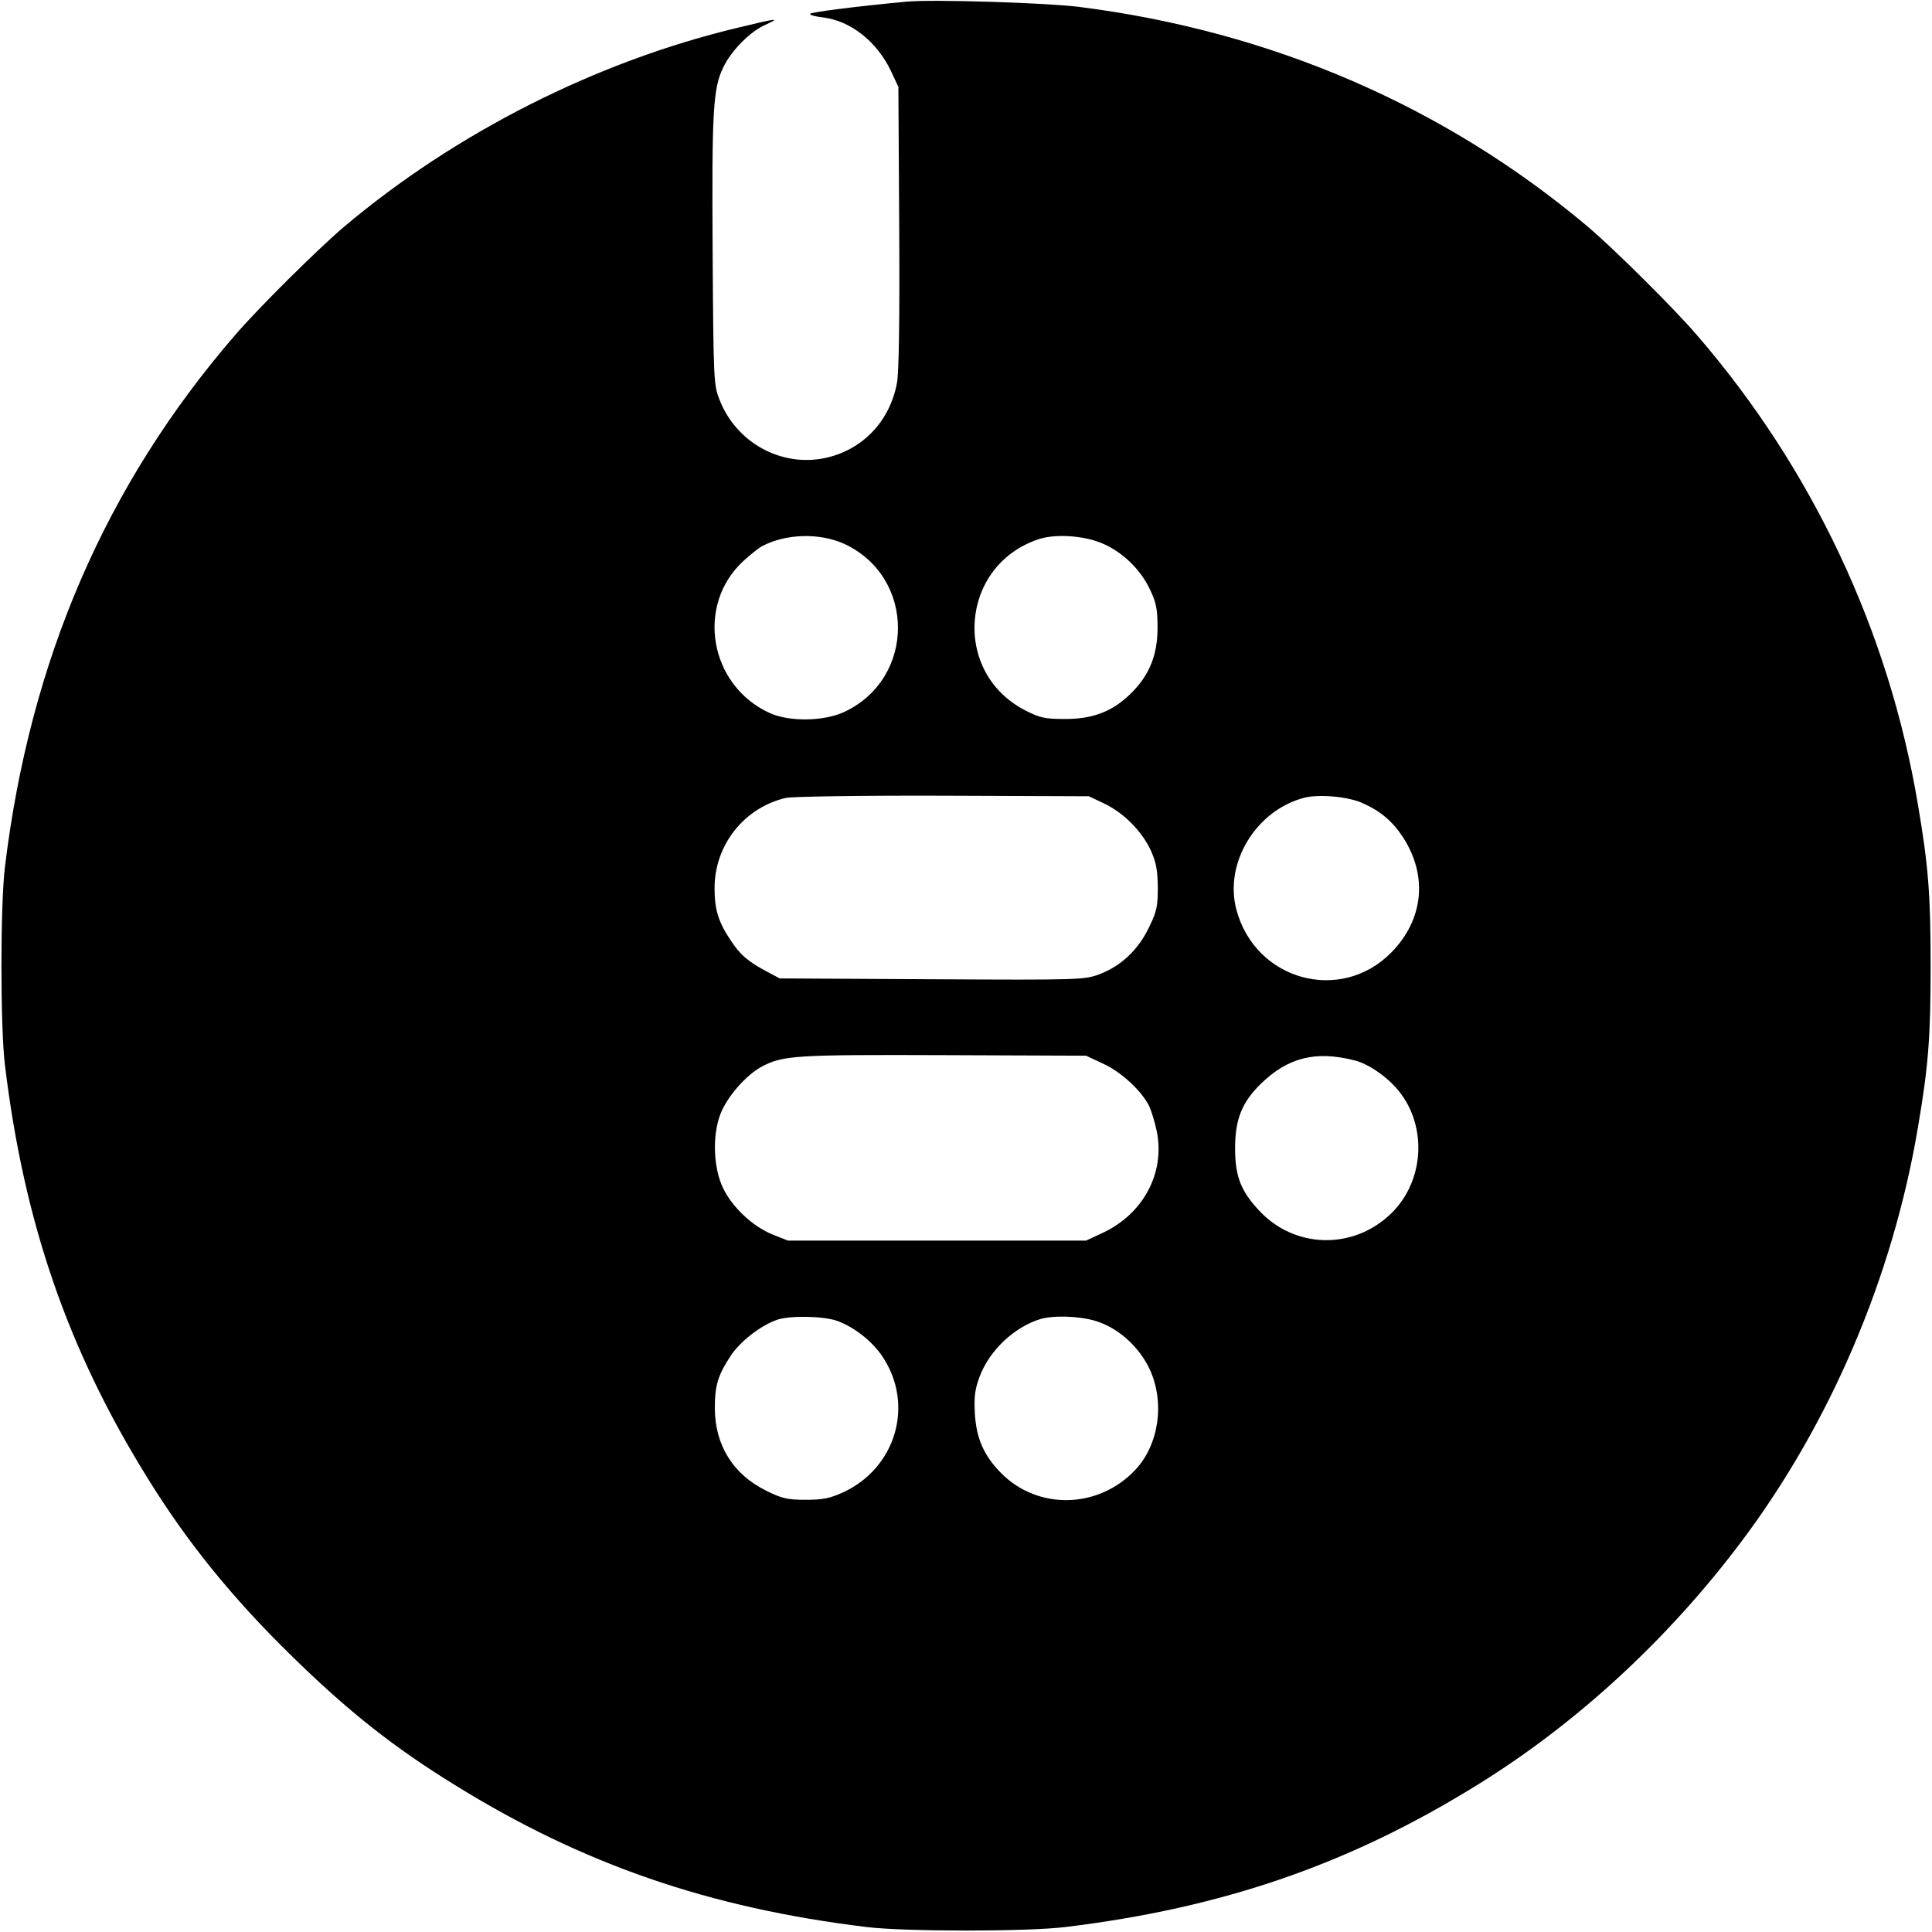
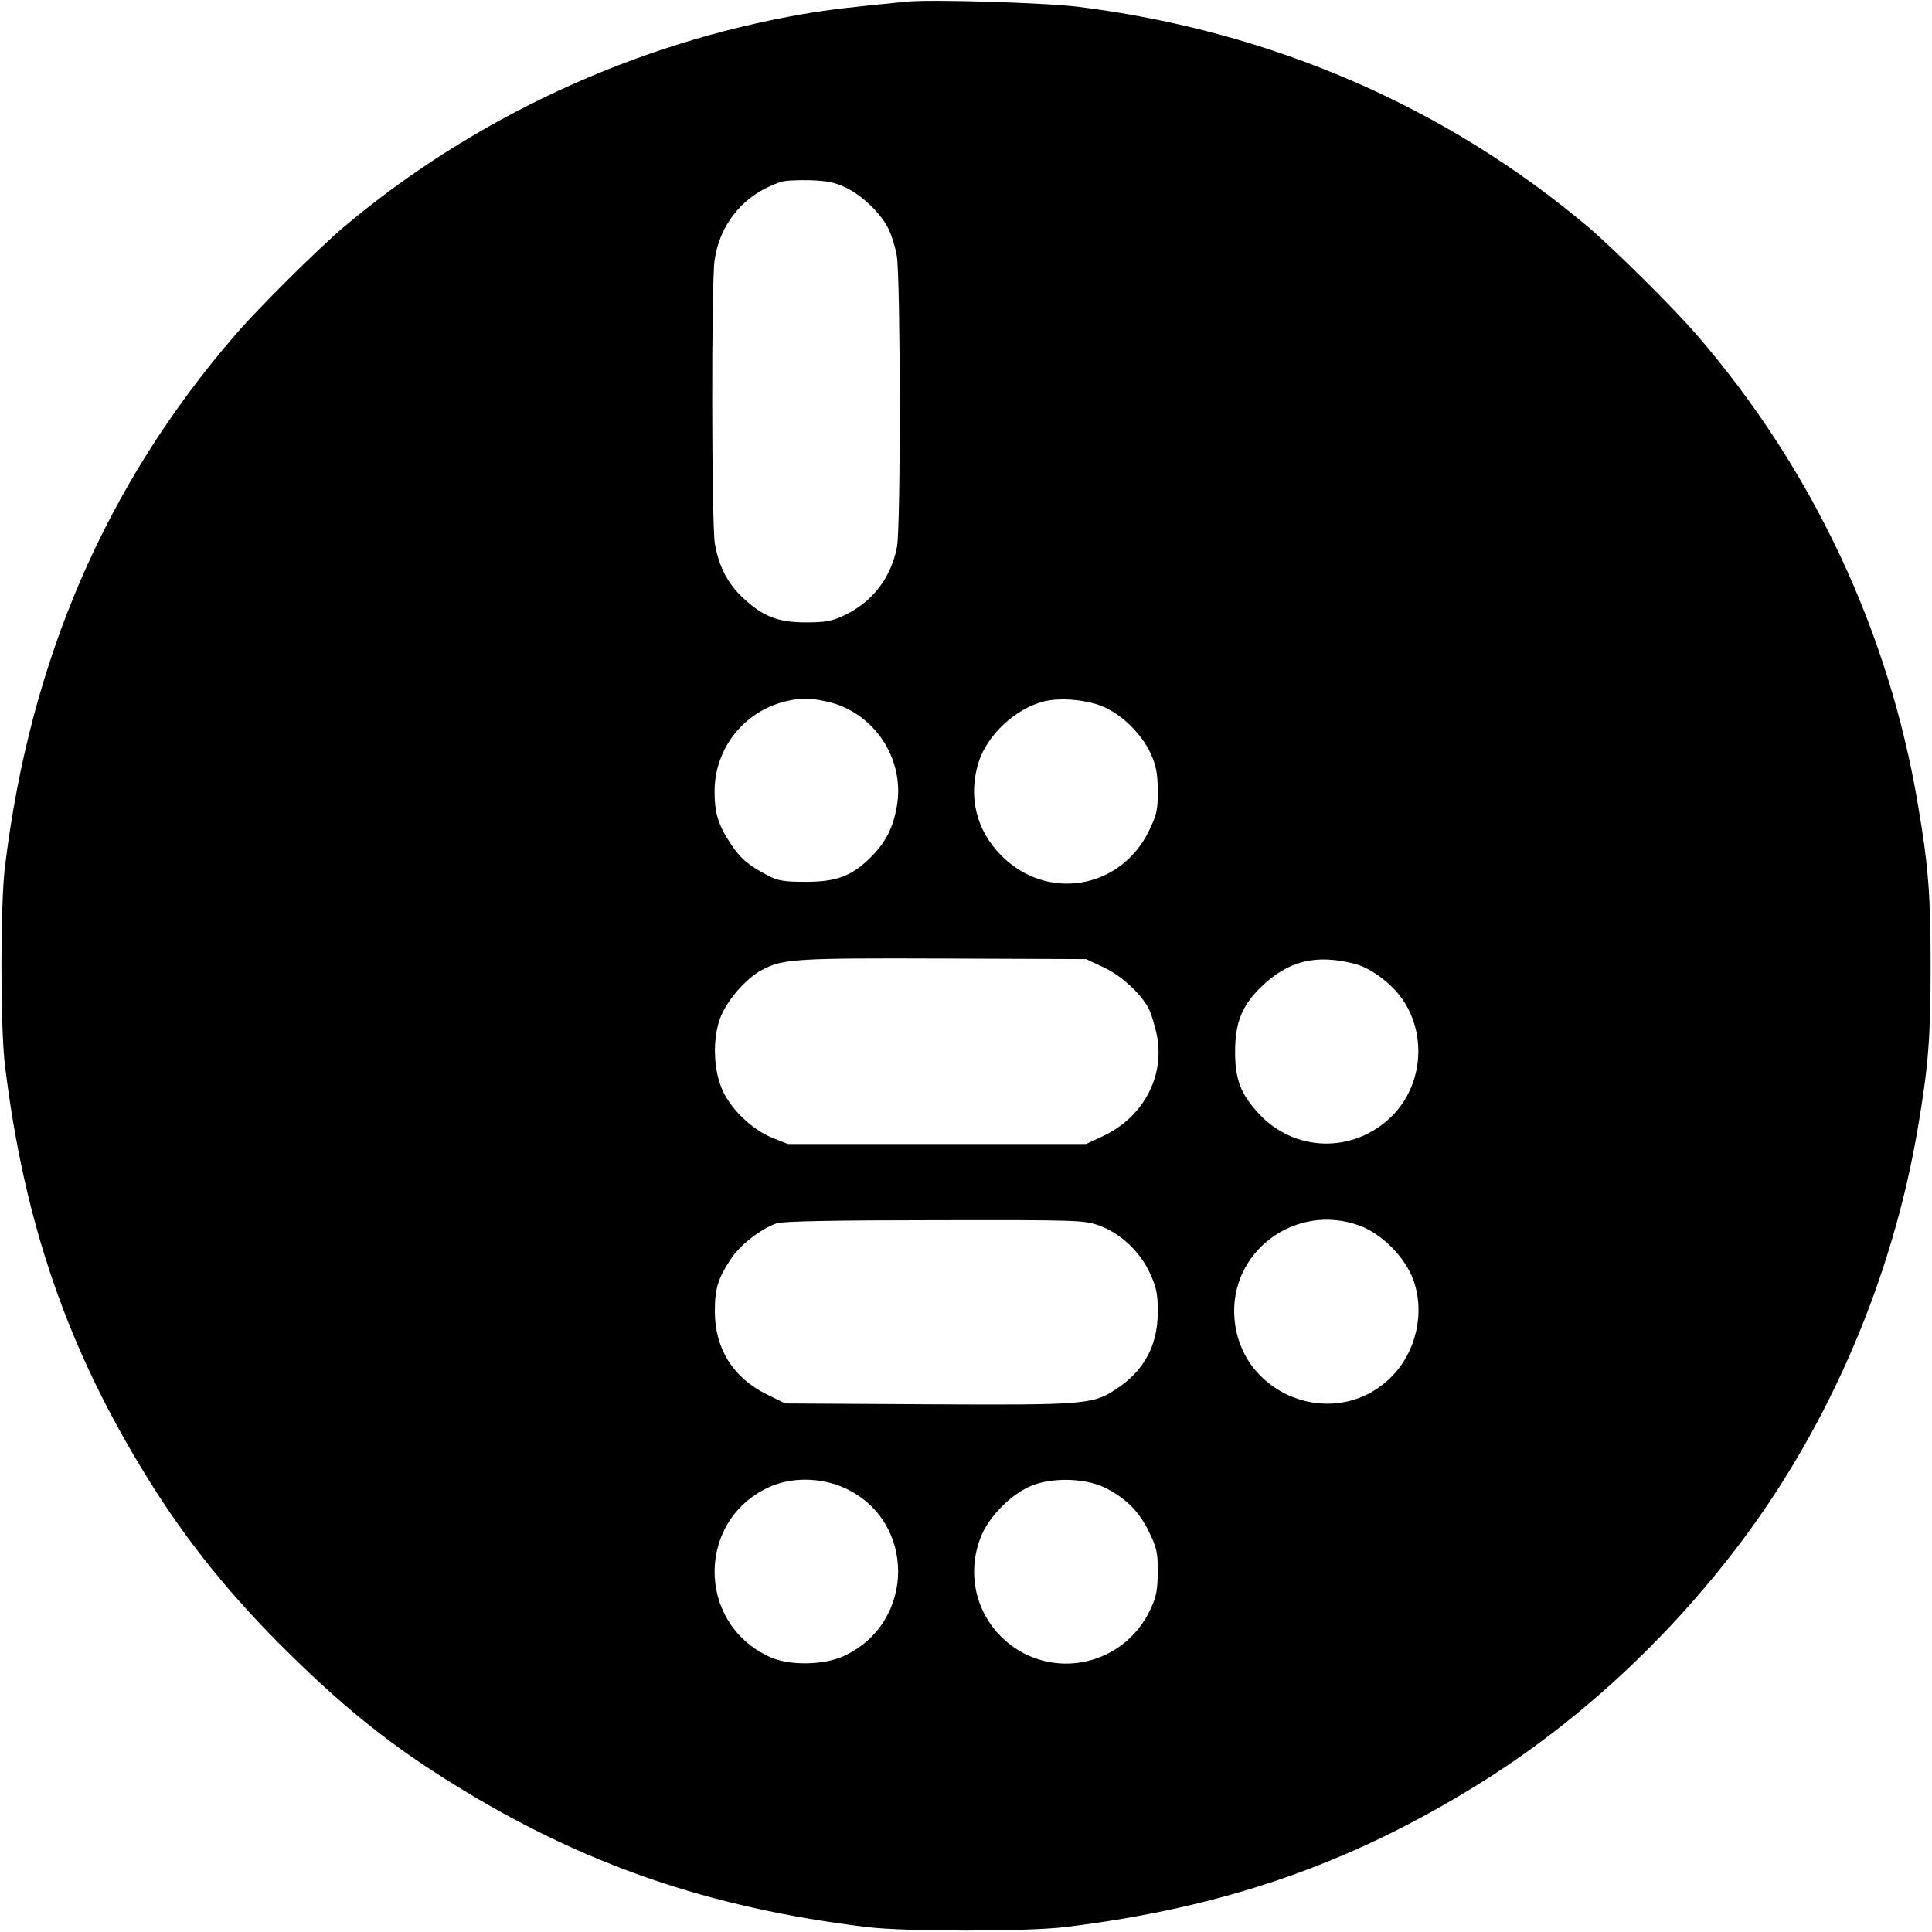
<svg xmlns="http://www.w3.org/2000/svg" version="1.0" width="700pt" height="700pt" viewBox="0 0 700 700" preserveAspectRatio="xMidYMid meet">
  <g transform="translate(0,700) scale(0.1,-0.1)" fill="#000000" stroke="none">
-     <path d="M3285 6994 c-183 -17 -346 -38 -350 -44 -2 -4 18 -10 46 -13 101 -12 197 -88 248 -196 l26 -56 3 -507 c2 -326 -1 -528 -8 -565 -26 -141 -127 -245 -263 -273 -158 -32 -318 56 -379 209 -22 55 -23 64 -26 538 -3 509 1 593 39 670 29 60 97 129 152 153 56 26 47 25 -98 -10 -513 -122 -1025 -381 -1430 -723 -95 -81 -310 -294 -394 -392 -468 -542 -742 -1176 -833 -1925 -17 -137 -17 -583 0 -720 69 -569 227 -1028 514 -1491 145 -236 311 -440 525 -649 204 -200 371 -332 592 -468 463 -287 922 -445 1491 -514 137 -17 583 -17 720 0 569 69 1028 227 1491 514 360 222 692 528 958 882 323 430 549 960 640 1501 38 223 46 327 46 585 0 258 -8 362 -46 585 -105 627 -382 1216 -800 1700 -84 98 -299 311 -394 392 -518 437 -1148 710 -1845 798 -117 15 -535 28 -625 19z m-225 -1965 c258 -121 258 -486 0 -608 -74 -35 -201 -37 -272 -4 -218 100 -268 390 -95 550 24 22 55 47 68 54 87 46 209 49 299 8z m941 -1 c72 -33 134 -95 167 -167 22 -46 26 -71 26 -136 0 -97 -29 -170 -94 -235 -67 -67 -138 -95 -240 -95 -74 0 -92 4 -143 30 -270 136 -240 528 48 622 63 20 170 12 236 -19z m-1 -939 c70 -33 136 -99 169 -169 20 -44 25 -71 26 -135 0 -71 -4 -88 -33 -147 -39 -81 -102 -139 -179 -168 -54 -20 -70 -21 -607 -18 l-551 3 -45 24 c-70 37 -99 62 -134 116 -44 66 -57 111 -57 187 0 156 106 291 258 327 21 5 277 9 568 8 l530 -2 55 -26z m935 2 c66 -29 110 -66 148 -124 91 -140 75 -299 -42 -418 -183 -186 -492 -102 -561 154 -46 170 71 362 247 407 54 13 156 4 208 -19z m-938 -945 c64 -29 137 -96 166 -152 8 -17 21 -58 28 -92 31 -151 -48 -300 -196 -369 l-60 -28 -540 0 -540 0 -58 23 c-70 29 -144 98 -177 167 -35 72 -40 189 -10 268 24 63 93 142 151 173 76 40 122 43 659 41 l515 -2 62 -29z m911 12 c52 -13 120 -61 161 -112 103 -129 91 -326 -28 -442 -137 -134 -351 -129 -480 11 -66 71 -86 124 -86 225 0 105 25 166 93 233 99 96 199 121 340 85z m-1877 -943 c63 -22 130 -75 167 -131 115 -173 49 -402 -143 -491 -49 -22 -73 -27 -137 -27 -65 0 -86 5 -142 33 -120 59 -186 165 -186 300 0 81 11 118 57 188 34 52 108 110 168 131 45 16 165 14 216 -3z m953 -6 c77 -28 146 -94 182 -171 55 -120 33 -273 -53 -364 -133 -141 -352 -146 -485 -12 -63 63 -91 127 -96 218 -3 60 0 86 18 134 36 94 125 178 220 207 51 15 158 10 214 -12z" />
+     <path d="M3285 6994 c-203 -20 -276 -28 -375 -45 -610 -105 -1195 -376 -1665 -772 -95 -81 -310 -294 -394 -392 -468 -542 -742 -1176 -833 -1925 -17 -137 -17 -583 0 -720 69 -569 227 -1028 514 -1491 145 -236 311 -440 525 -649 204 -200 371 -332 592 -468 463 -287 922 -445 1491 -514 137 -17 583 -17 720 0 569 69 1028 227 1491 514 360 222 692 528 958 882 323 430 549 960 640 1501 38 223 46 327 46 585 0 258 -8 362 -46 585 -105 627 -382 1216 -800 1700 -84 98 -299 311 -394 392 -518 437 -1148 710 -1845 798 -117 15 -536 28 -625 19z m-220 -674 c59 -28 126 -93 153 -147 11 -21 25 -65 31 -98 14 -76 15 -981 1 -1056 -21 -112 -89 -200 -190 -248 -46 -22 -69 -26 -140 -26 -101 0 -154 21 -225 86 -58 53 -91 117 -105 200 -12 79 -13 939 -1 1026 20 136 109 241 241 284 14 5 61 7 105 6 61 -2 92 -8 130 -27z m-73 -1861 c173 -36 289 -208 257 -383 -14 -77 -40 -127 -92 -180 -70 -70 -125 -91 -237 -91 -81 0 -102 4 -140 24 -70 37 -99 62 -134 116 -44 66 -57 111 -57 187 0 157 107 291 258 327 53 13 84 13 145 0z m1011 -22 c67 -31 134 -98 166 -167 20 -44 25 -71 26 -135 0 -71 -4 -88 -33 -147 -103 -210 -368 -254 -533 -89 -91 91 -122 213 -84 337 30 100 135 198 239 223 62 15 161 5 219 -22z m-6 -941 c64 -29 137 -96 166 -152 8 -17 21 -58 28 -92 31 -151 -48 -300 -196 -369 l-60 -28 -540 0 -540 0 -58 23 c-70 29 -144 98 -177 167 -35 72 -40 189 -10 268 24 63 93 142 151 173 76 40 122 43 659 41 l515 -2 62 -29z m911 12 c52 -13 120 -61 161 -112 103 -129 91 -326 -28 -442 -137 -134 -351 -129 -480 11 -66 71 -86 124 -86 225 0 105 25 166 93 233 99 96 199 121 340 85z m-924 -949 c77 -28 146 -94 182 -171 24 -53 29 -75 29 -143 -1 -121 -50 -212 -151 -278 -84 -56 -115 -58 -681 -55 l-518 3 -67 33 c-122 60 -188 166 -188 301 0 81 11 118 57 188 34 52 108 110 168 131 20 7 216 11 572 11 524 1 544 0 597 -20z m943 0 c80 -30 162 -112 193 -194 44 -119 12 -263 -79 -354 -199 -199 -543 -73 -568 209 -22 244 221 425 454 339z m-1865 -951 c257 -119 256 -485 -2 -607 -74 -35 -201 -37 -272 -4 -269 124 -264 504 8 619 80 33 183 30 266 -8z m941 2 c76 -38 123 -85 159 -158 29 -59 33 -76 33 -147 -1 -65 -5 -91 -27 -136 -85 -184 -309 -252 -480 -147 -137 85 -194 252 -136 405 28 76 112 161 188 191 76 30 194 26 263 -8z" />
  </g>
</svg>
